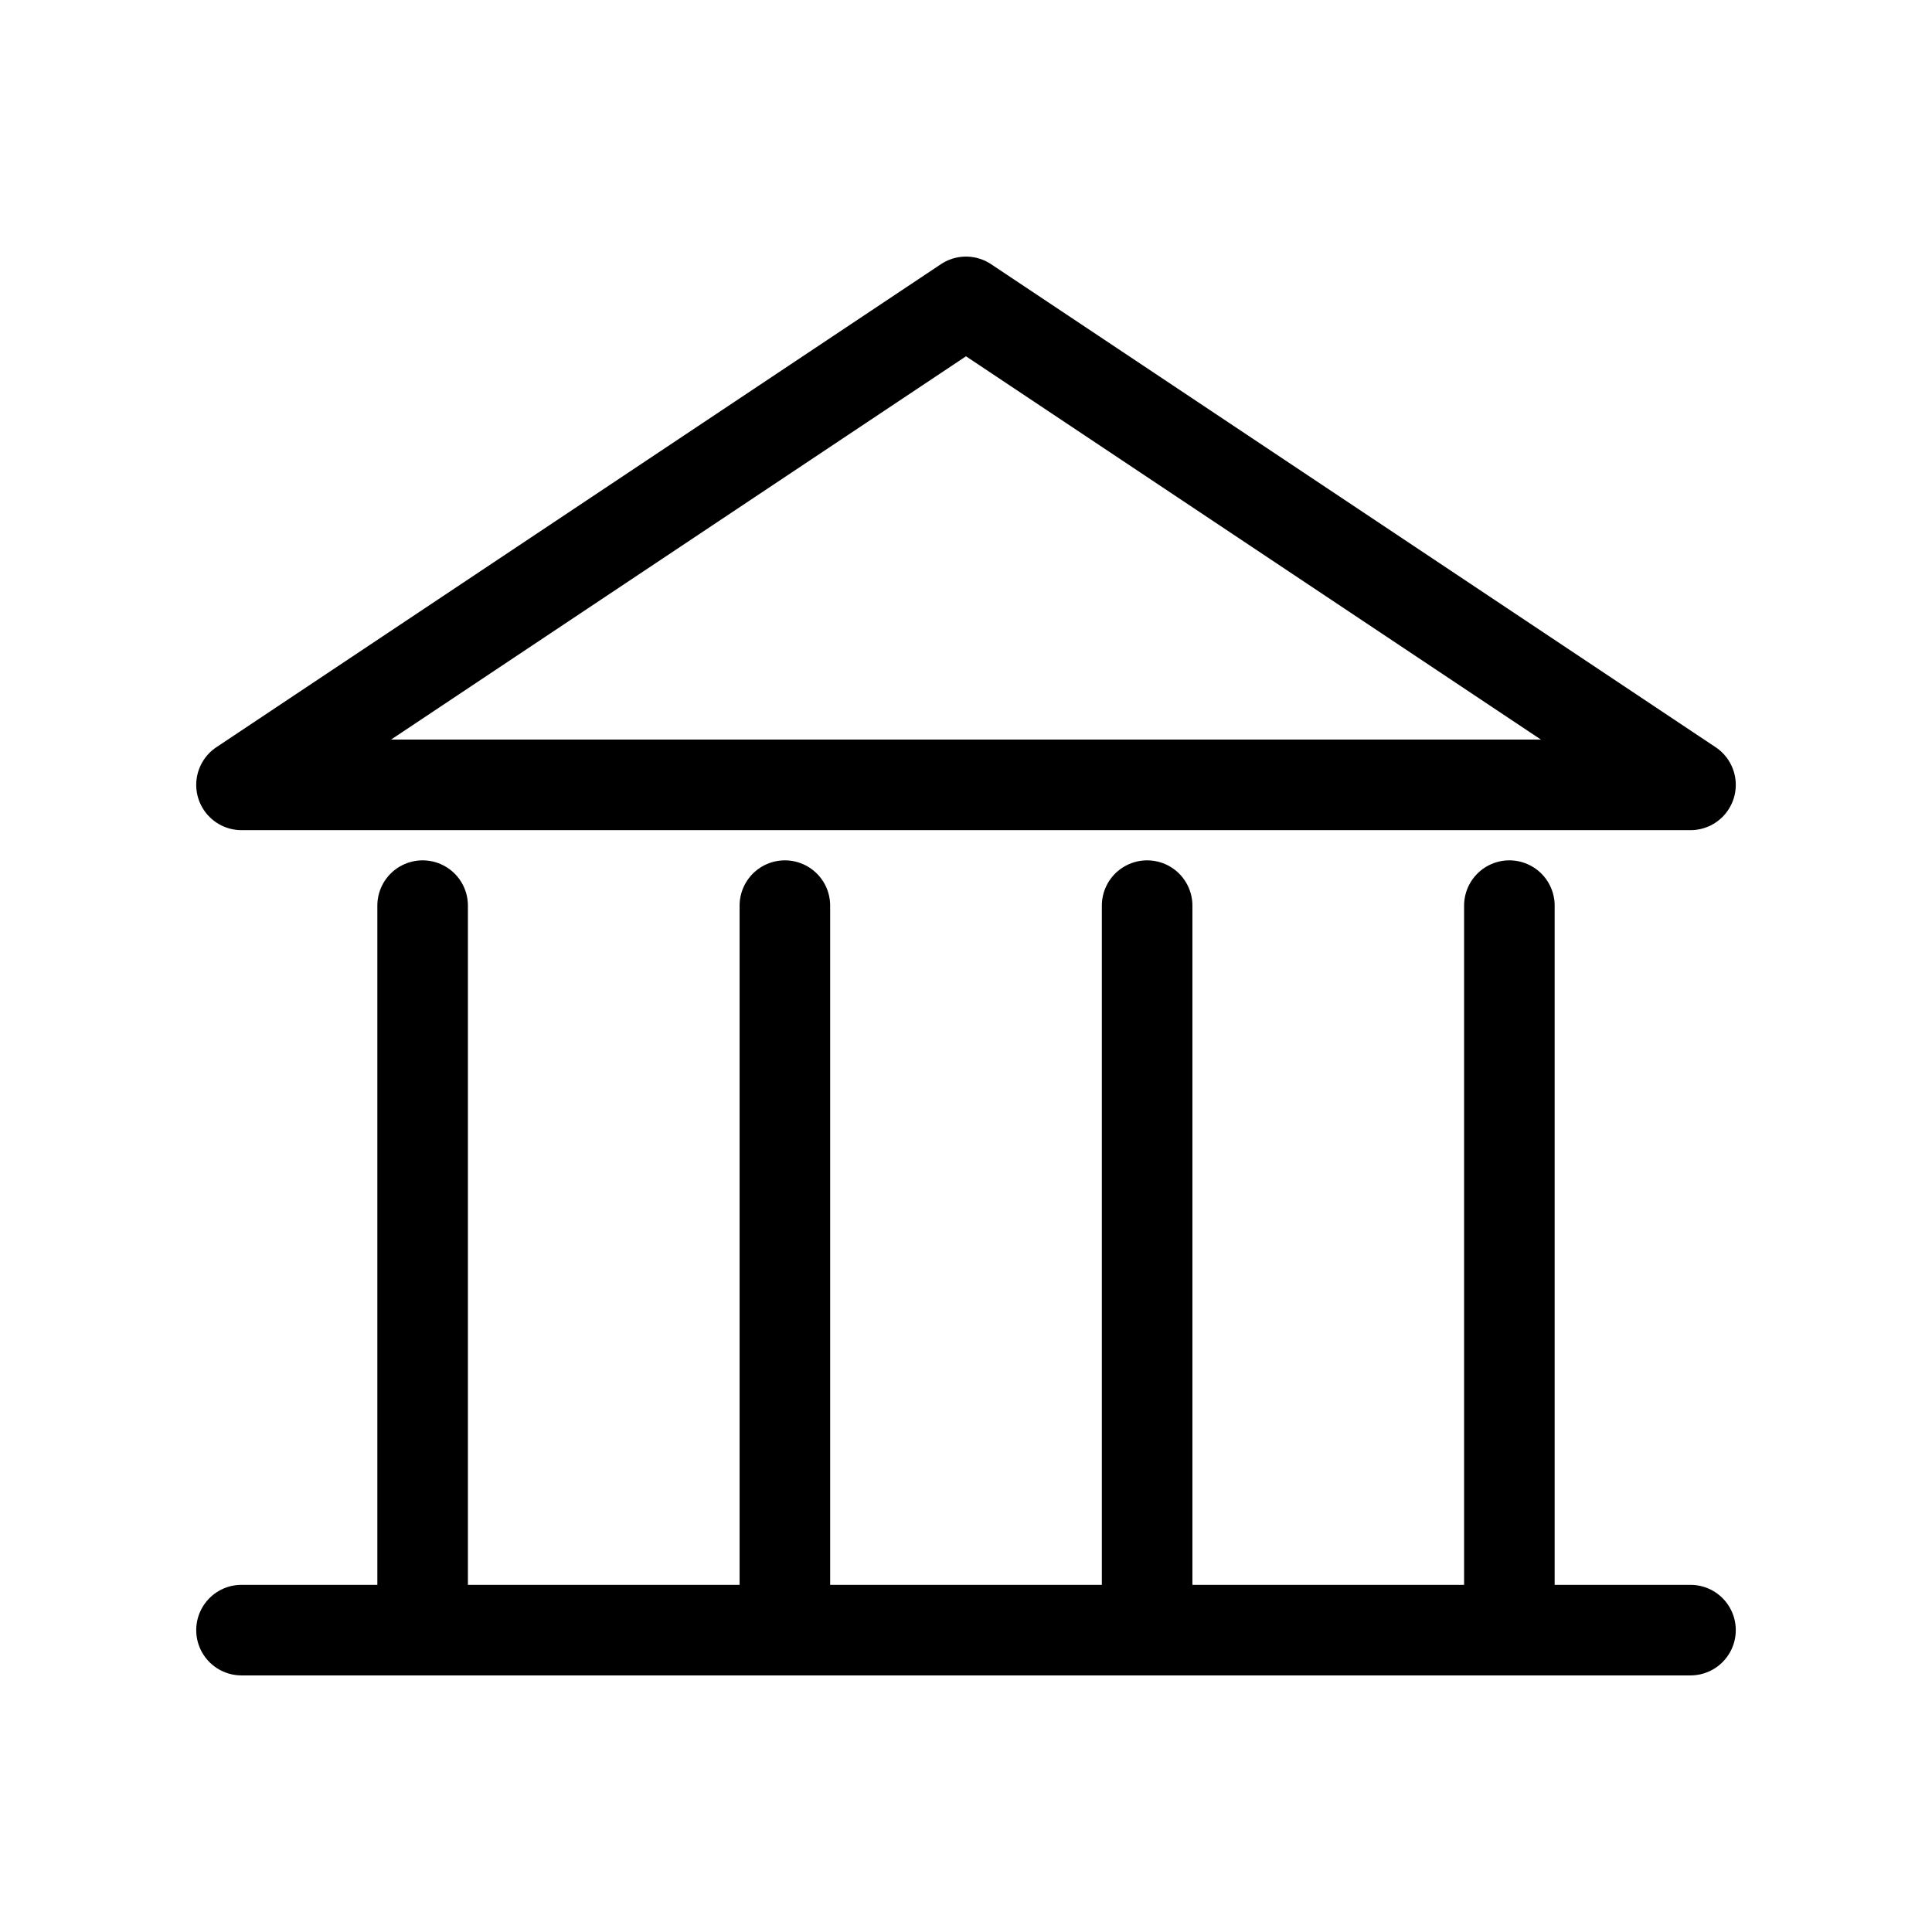
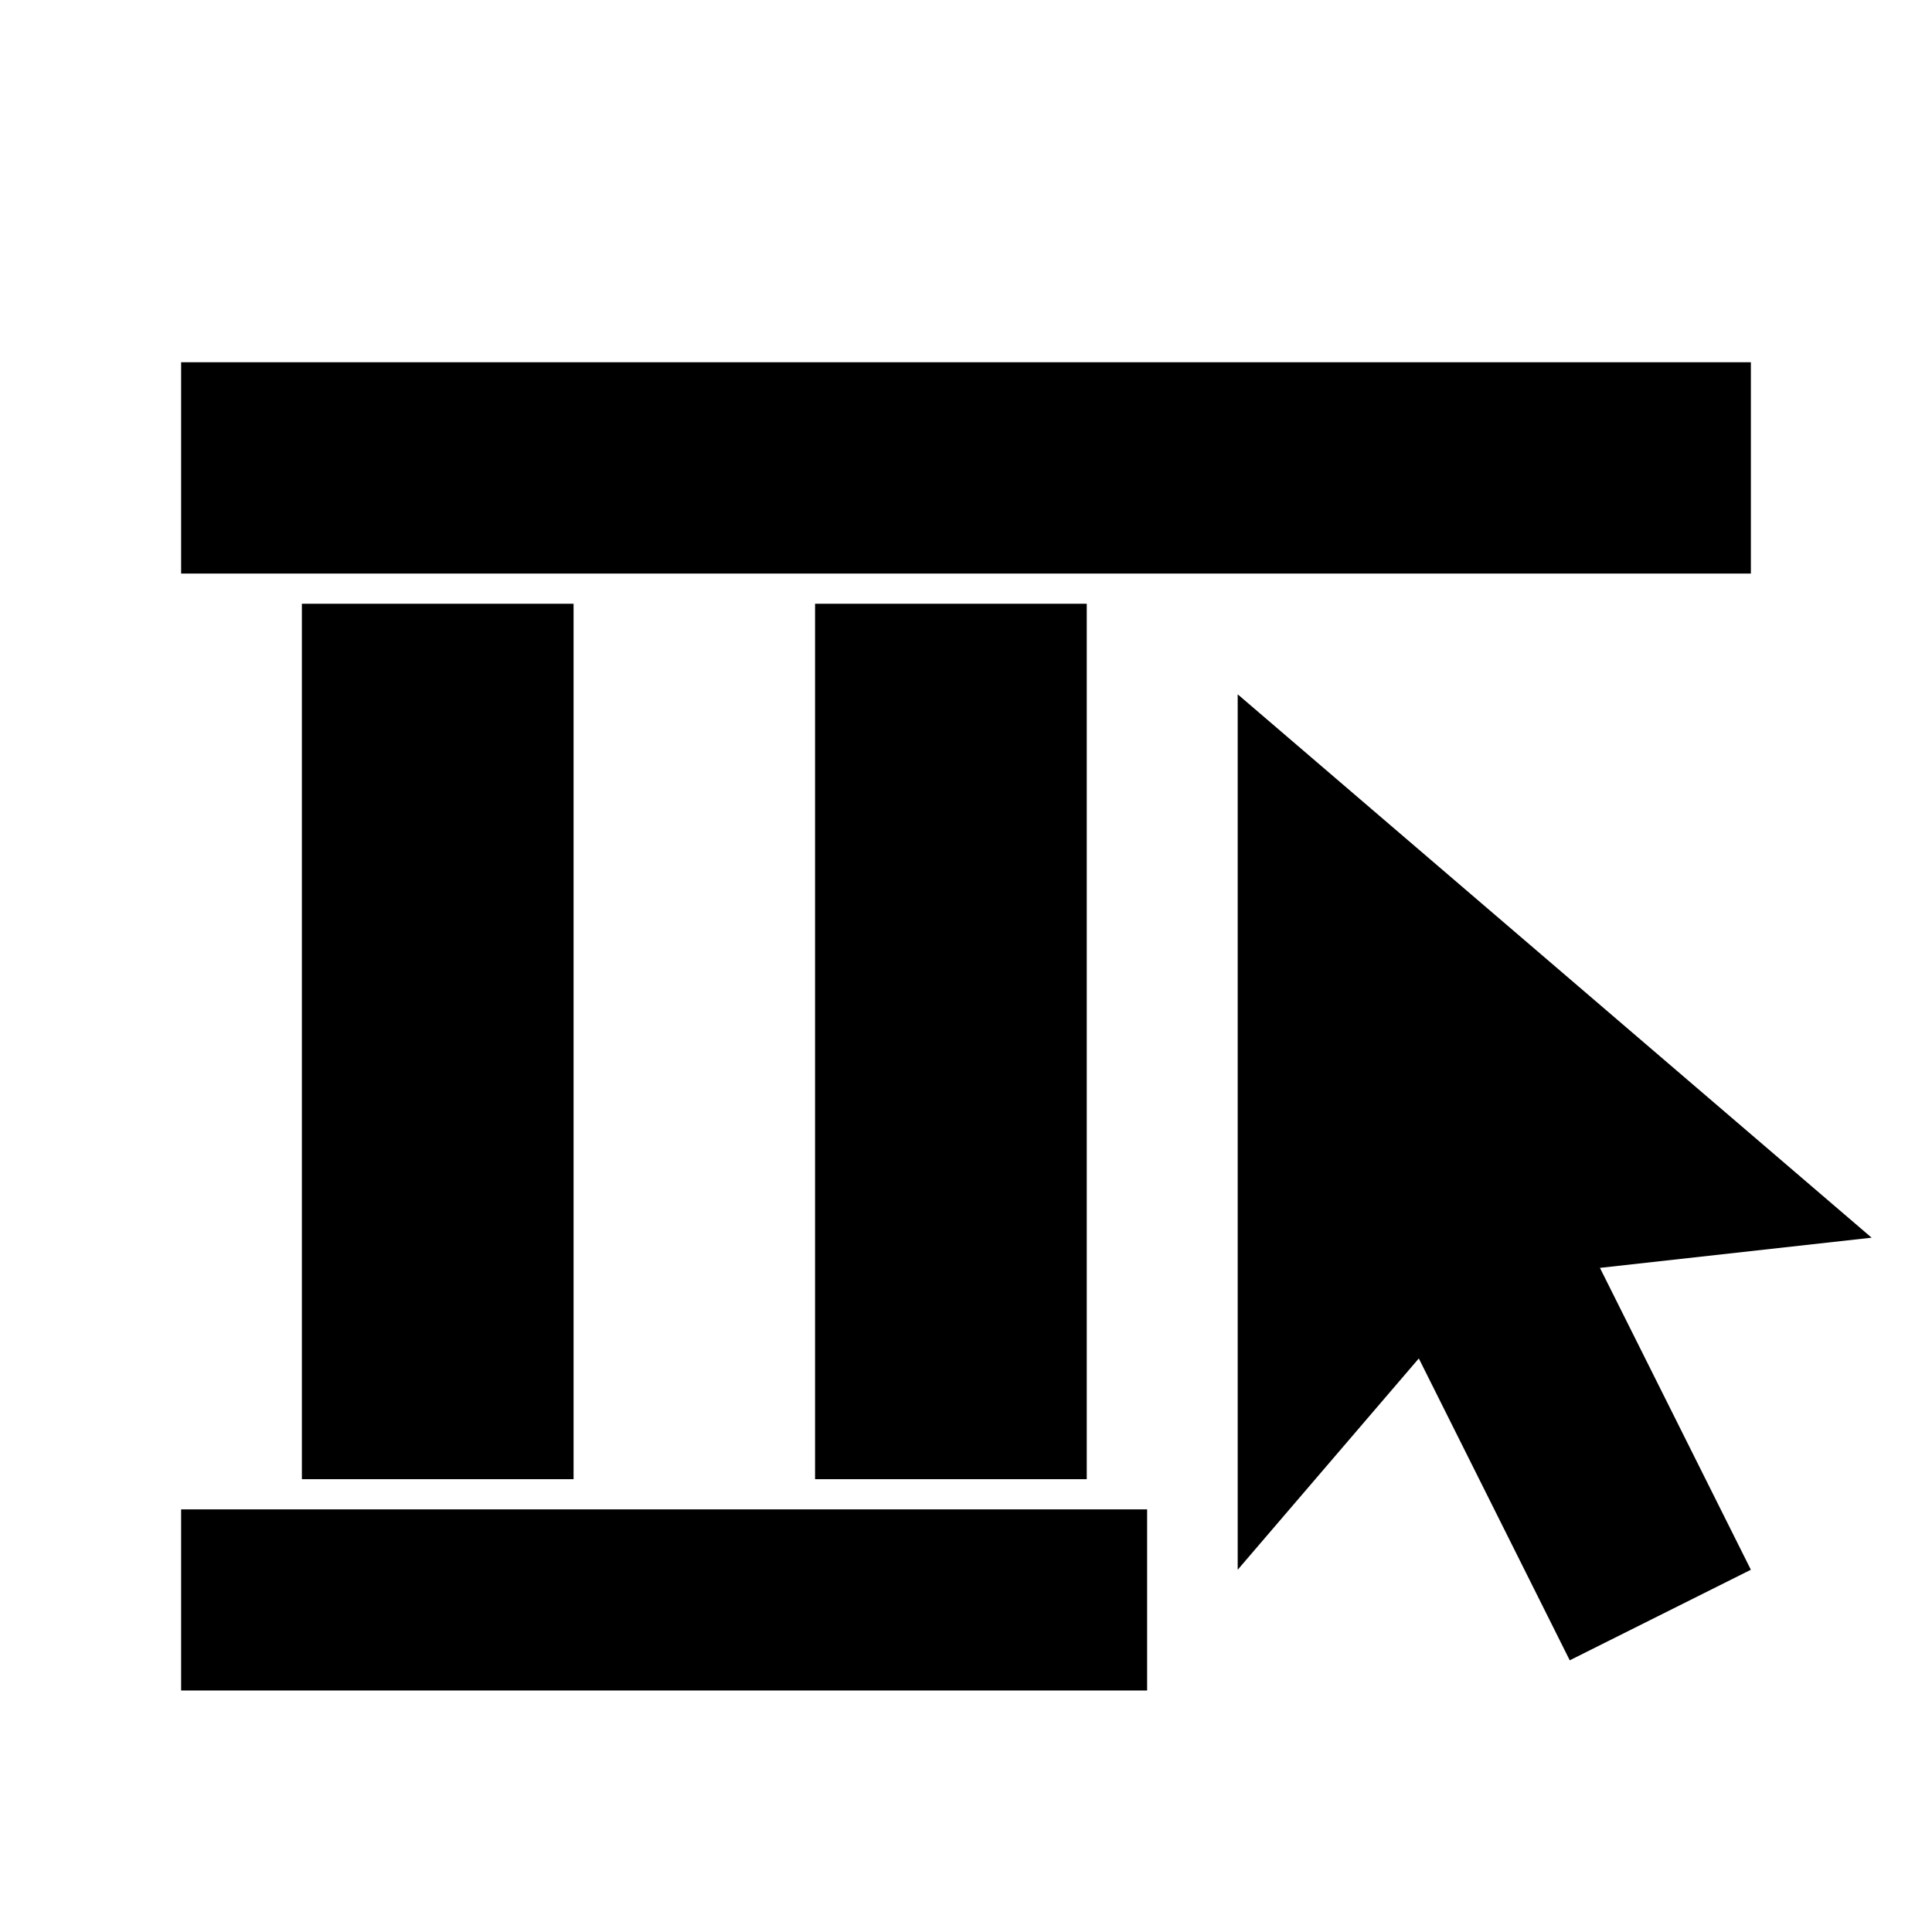
- <svg xmlns="http://www.w3.org/2000/svg" viewBox="0 0 64 64" fill="none" stroke="currentColor" stroke-width="3" stroke-linecap="round" stroke-linejoin="round">
-   <path d="M8 54h48" />
-   <path d="M14 54V30" />
-   <path d="M26 54V30" />
-   <path d="M38 54V30" />
-   <path d="M50 54V30" />
-   <path d="M8 26 32 10l24 16z" />
+ <svg xmlns="http://www.w3.org/2000/svg" viewBox="0 0 64 64" fill="currentColor" aria-label="Agora">
+   <path d="M6 12h52v7H6zM10 20h9v29h-9zM27 20h9v29h-9zM6 50h32v6H6z" />
+   <path d="M41 23v29l6-7 5 10 6-3-5-10 9-1z" />
</svg>
